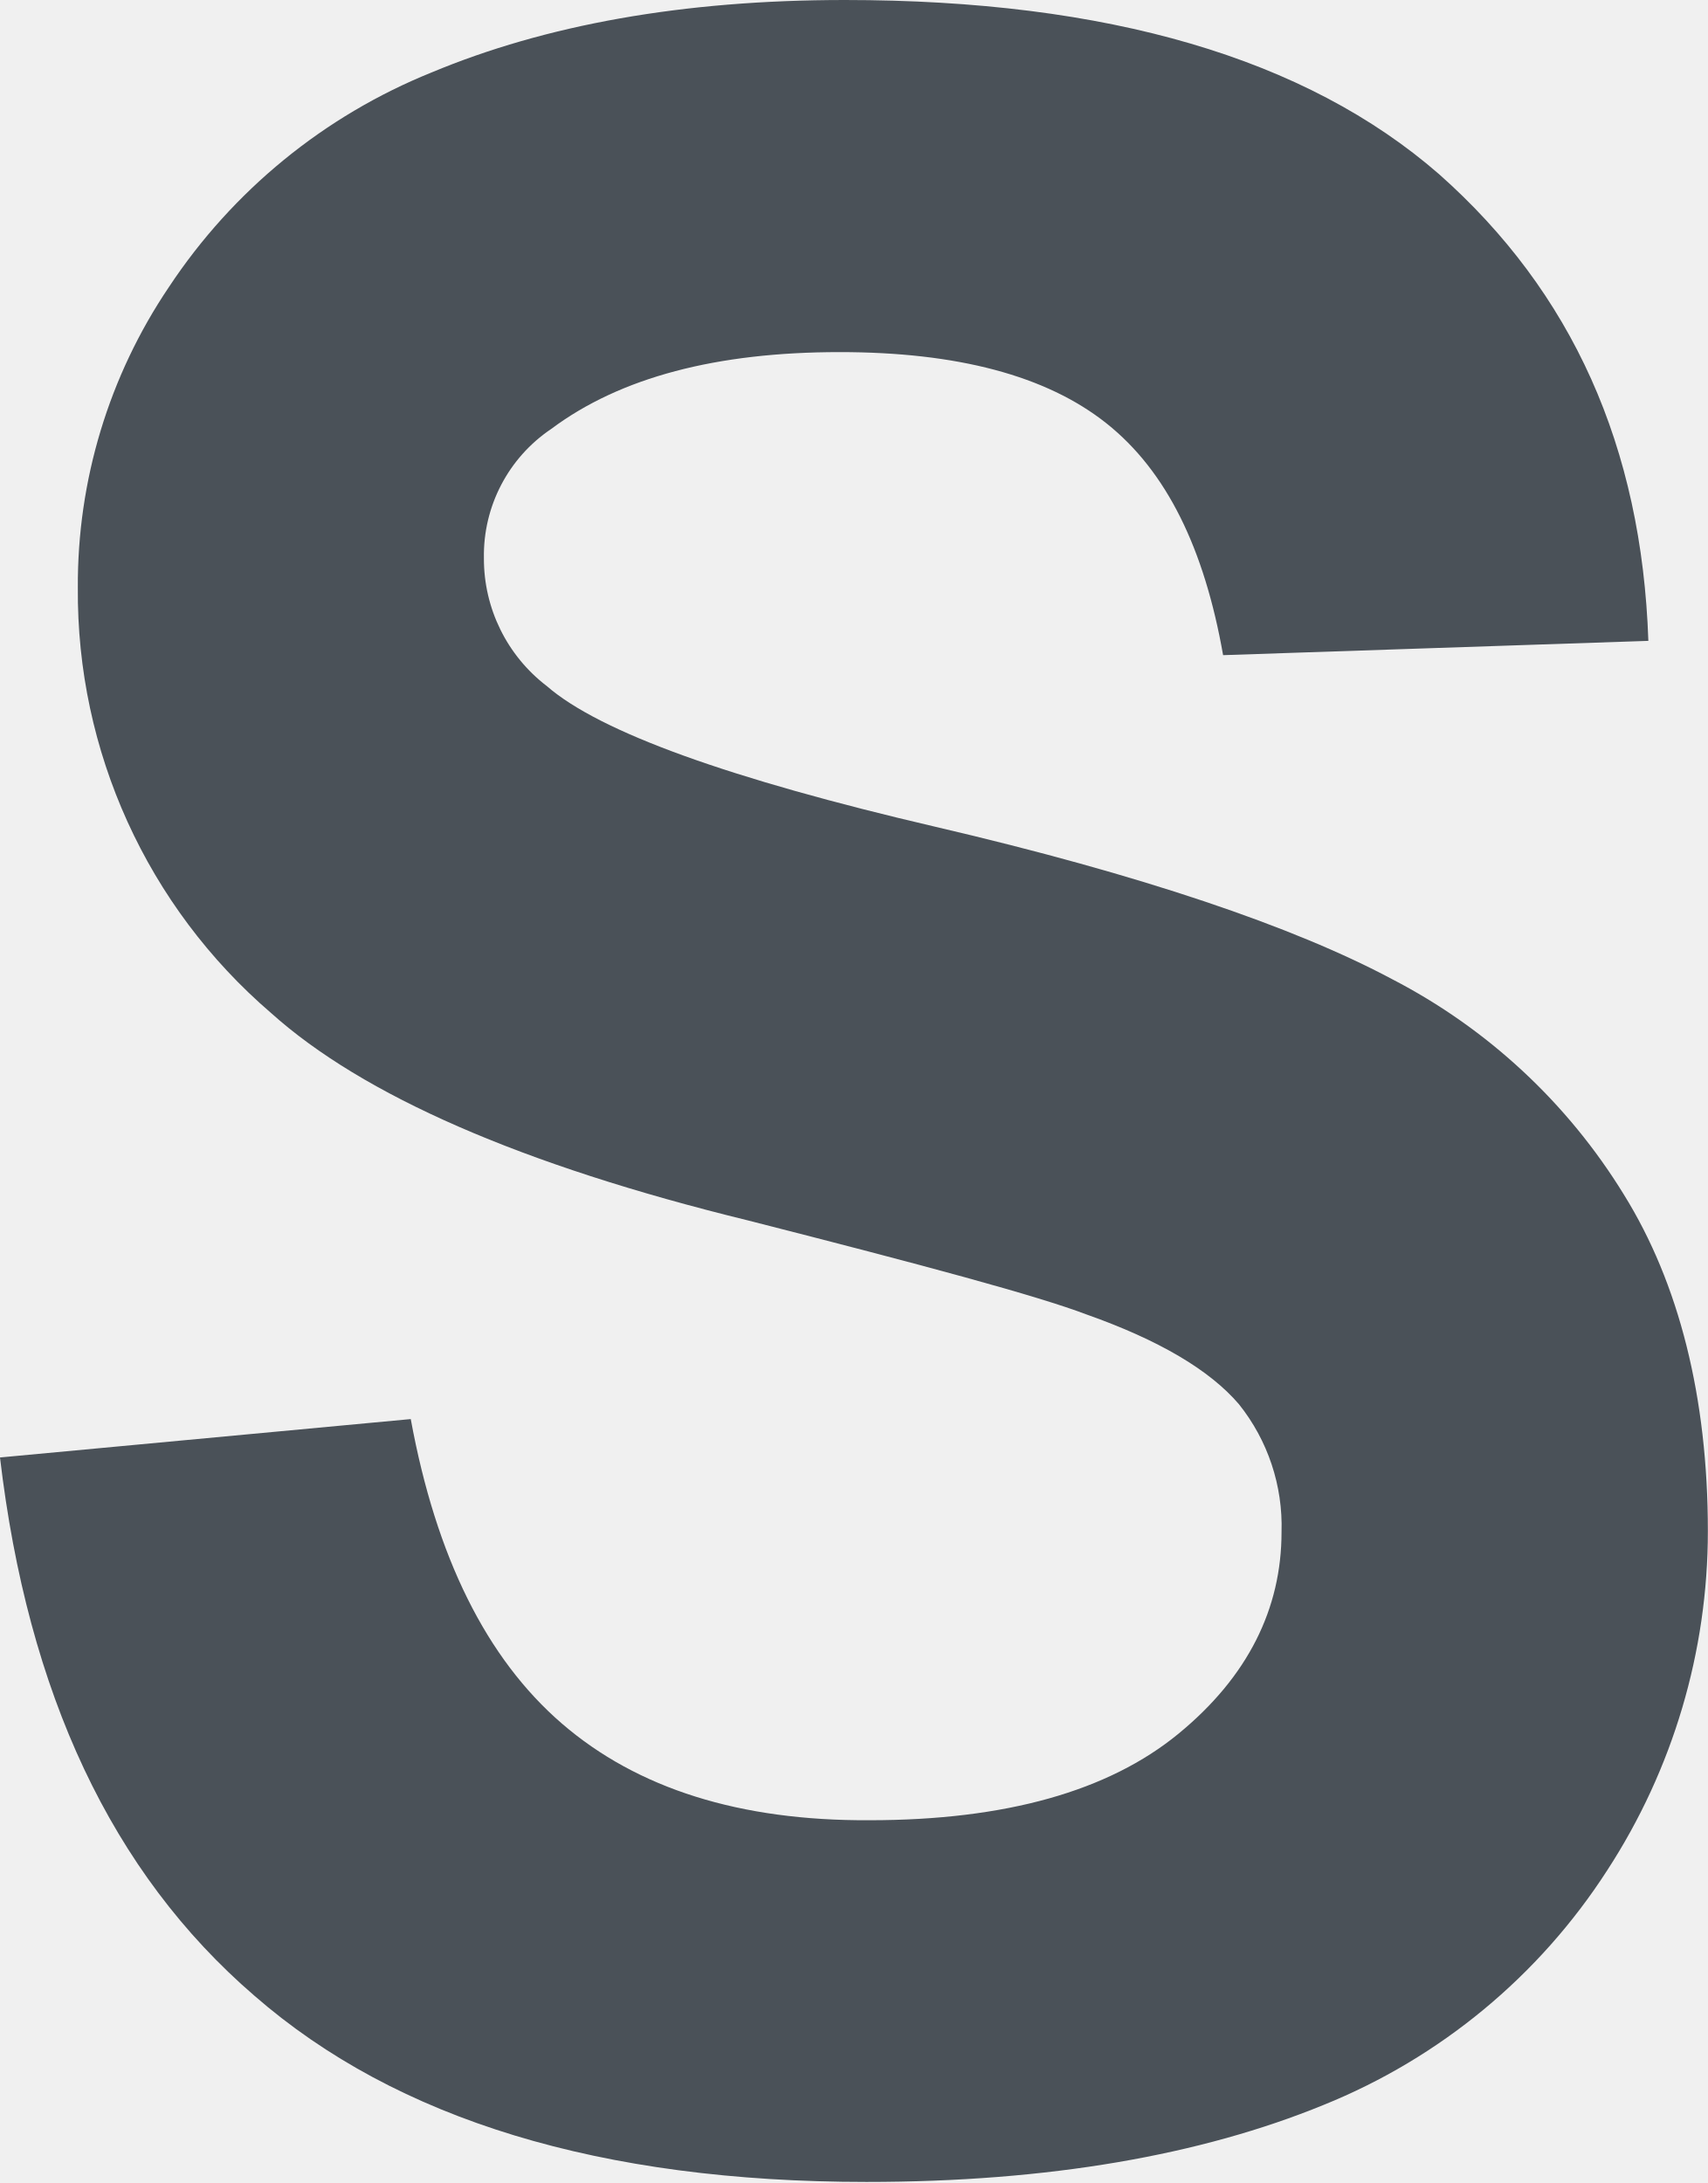
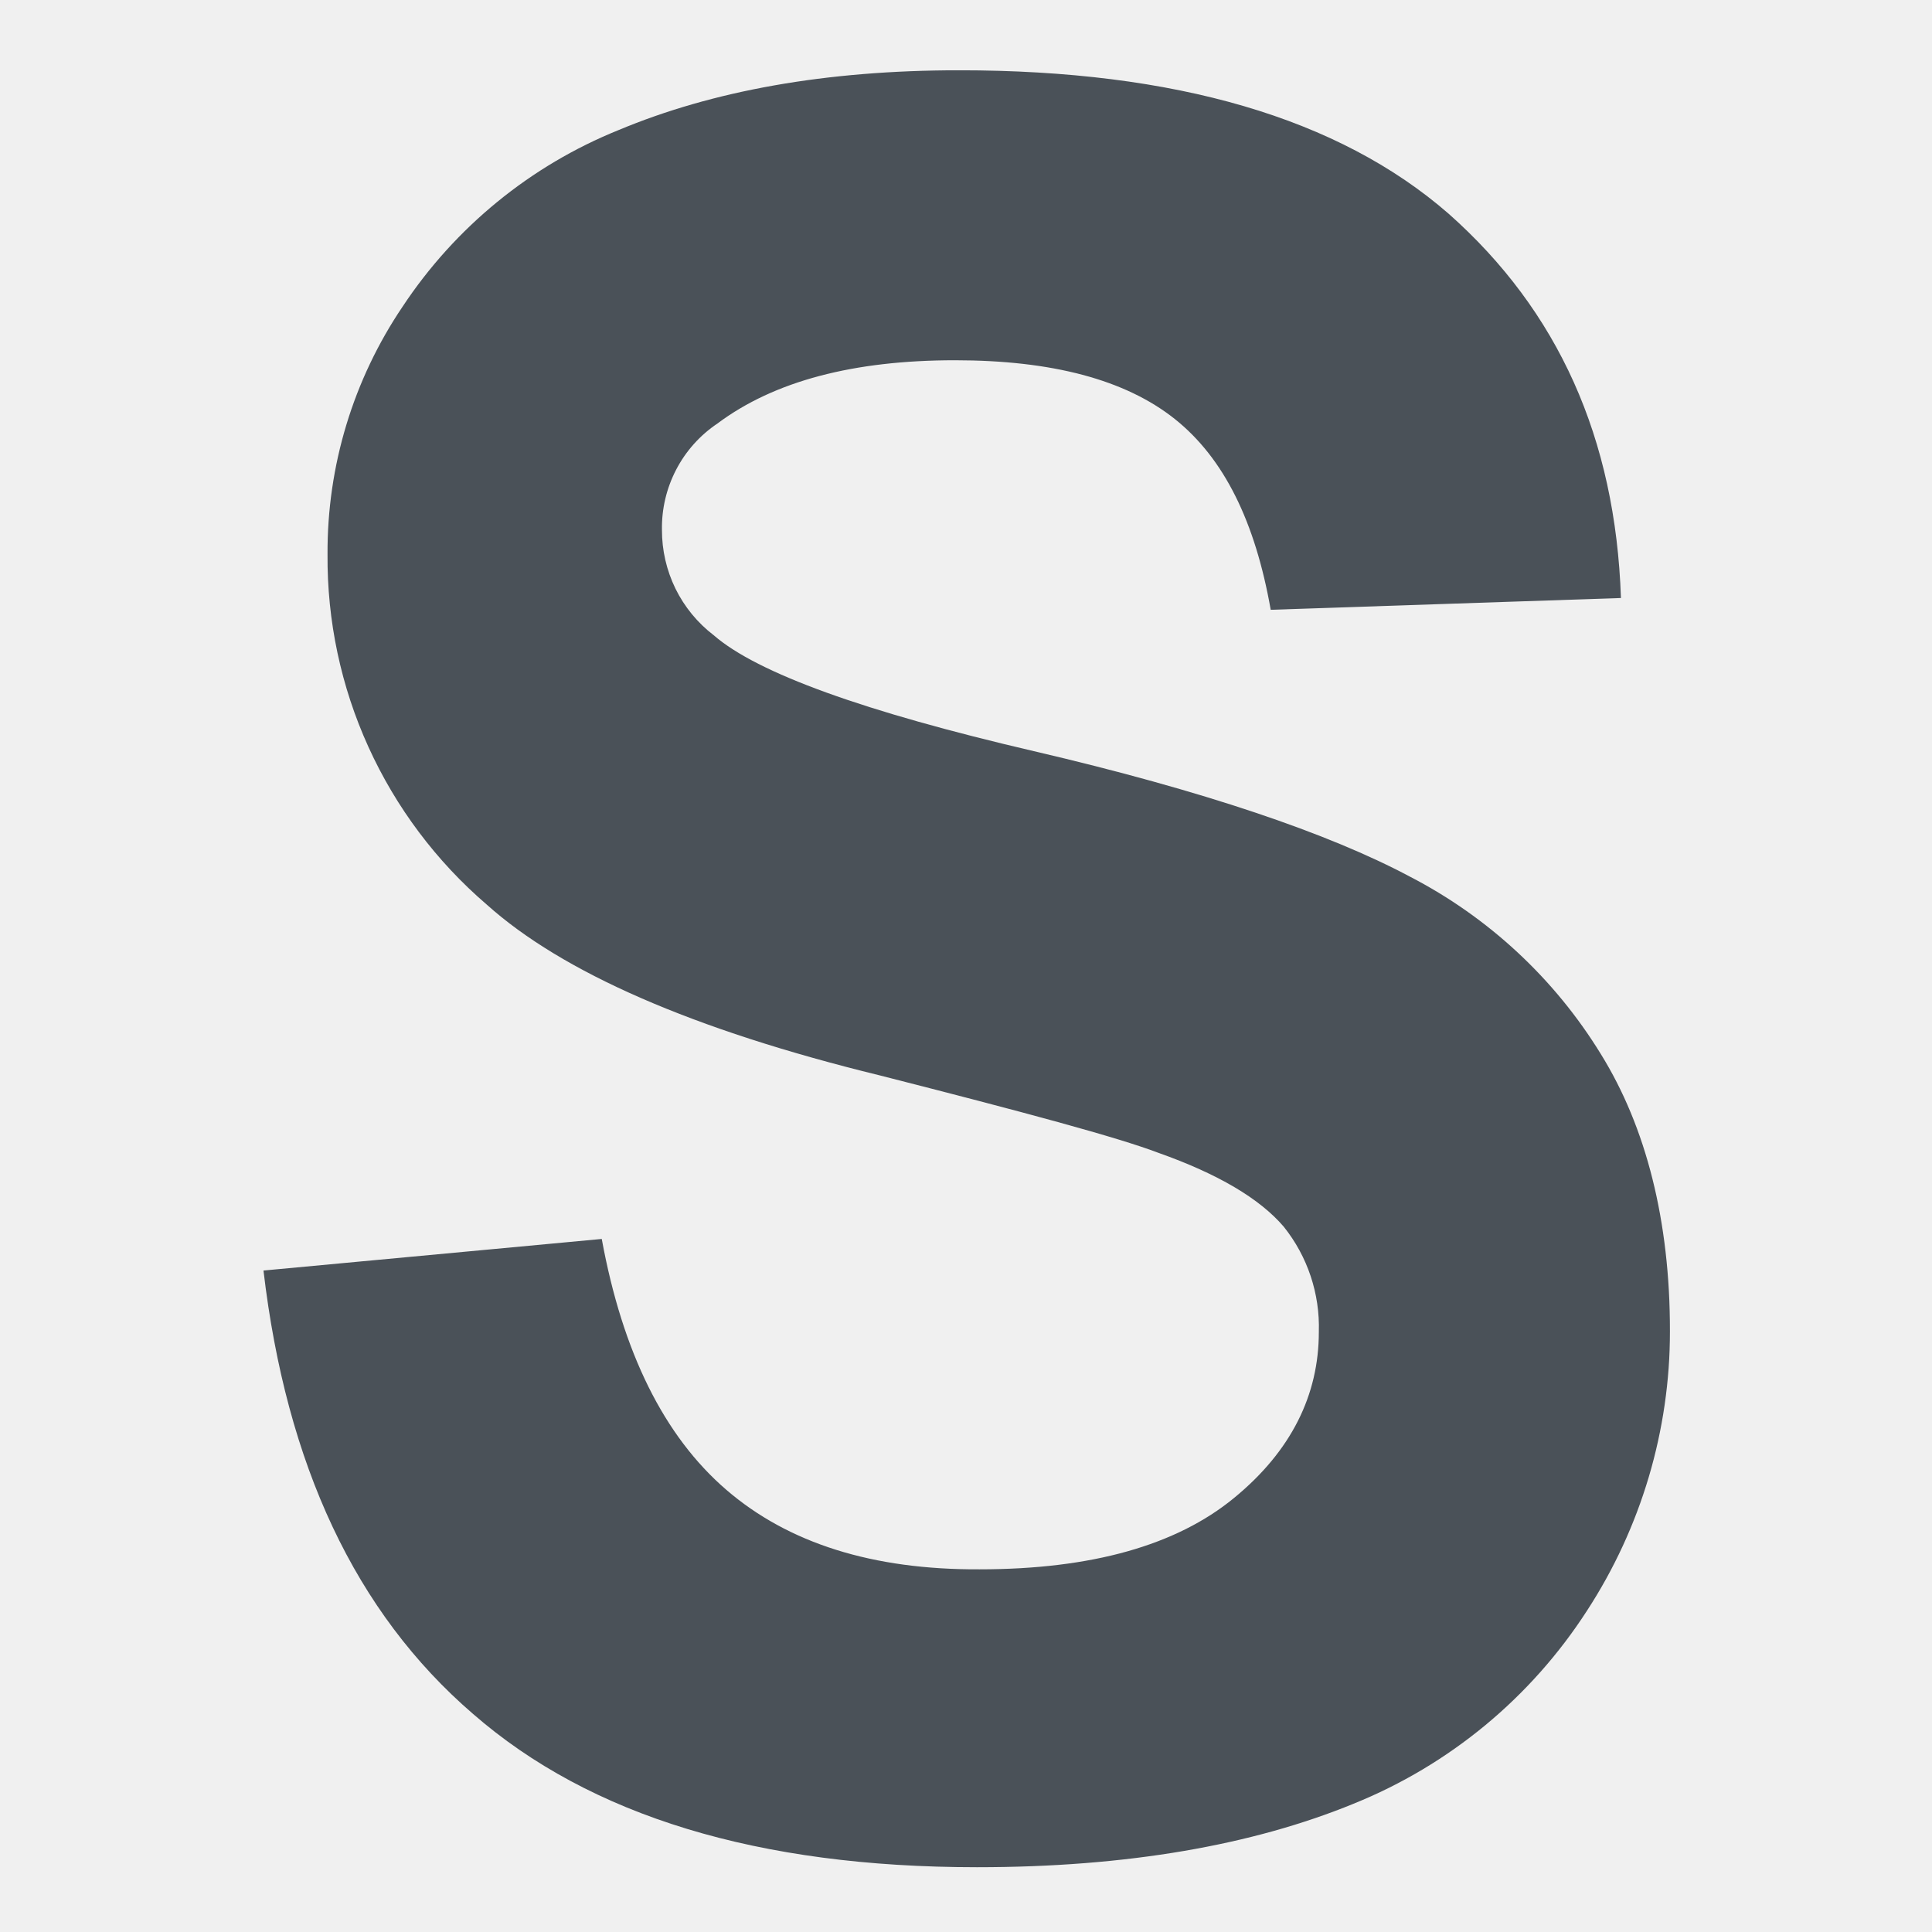
- <svg xmlns="http://www.w3.org/2000/svg" id="Layer_1" data-name="Layer 1" viewBox="0 0 80.08 102.36">
-   <g id="圖層_1" data-name="圖層 1">
-     <path d="M0,76.17l19.26-1.8q1.78,9.7,7.09,14.28t14.42,4.53c6.39,0,11.21-1.37,14.48-4.05s4.84-5.88,4.84-9.46a9.14,9.14,0,0,0-2-6c-1.37-1.6-3.74-3-7.13-4.2-2.34-.89-7.63-2.31-15.87-4.41C24.42,62.45,17,59.18,12.71,55.33A26,26,0,0,1,3.65,35.39a24.94,24.94,0,0,1,4.27-14.1A26.78,26.78,0,0,1,20.23,11.23C25.57,9,32,7.83,39.61,7.83q18.49,0,27.87,8.17c6.24,5.53,9.5,12.78,9.81,21.88l-19.94.67c-.88-5-2.65-8.63-5.47-10.87s-7-3.34-12.51-3.34c-5.76,0-10.28,1.18-13.52,3.6A7.15,7.15,0,0,0,22.69,34a7.51,7.51,0,0,0,2.95,6c2.48,2.16,8.58,4.35,18.23,6.6s16.79,4.68,21.4,7.14a27.66,27.66,0,0,1,10.87,10.1c2.59,4.17,3.94,9.51,3.94,15.78a29.16,29.16,0,0,1-4.72,15.91,28.52,28.52,0,0,1-13.3,11c-5.74,2.35-12.88,3.61-21.43,3.61q-18.68,0-28.7-8.73C5.23,95.64,1.3,87.22,0,76.17Z" transform="translate(0 -7.83)" style="fill:#4a5158" />
+ <svg xmlns="http://www.w3.org/2000/svg" width="32" height="32" viewBox="0 0 32 32" fill="none">
+   <mask id="mask0_6065_6888" style="mask-type:luminance" maskUnits="userSpaceOnUse" x="4" y="1" width="24" height="30">
+     <path d="M27.66 1.164H4.364V30.941H27.66V1.164Z" fill="white" />
+   </mask>
+   <g mask="url(#mask0_6065_6888)">
+     <path d="M4.364 21.044L9.967 20.521C10.312 22.402 10.999 23.787 12.029 24.675C13.059 25.563 14.457 26.002 16.224 25.993C18.083 25.993 19.485 25.594 20.436 24.814C21.388 24.035 21.844 23.104 21.844 22.062C21.864 21.43 21.658 20.811 21.262 20.317C20.864 19.852 20.174 19.444 19.188 19.095C18.508 18.836 16.969 18.423 14.572 17.812C11.468 17.053 9.309 16.102 8.061 14.982C7.226 14.265 6.558 13.374 6.103 12.373C5.647 11.371 5.416 10.281 5.425 9.181C5.417 7.72 5.85 6.29 6.668 5.079C7.538 3.764 8.786 2.743 10.249 2.153C11.802 1.504 13.673 1.164 15.886 1.164C19.473 1.164 22.175 1.956 23.994 3.54C25.809 5.149 26.758 7.258 26.848 9.905L21.047 10.1C20.791 8.646 20.276 7.59 19.456 6.938C18.636 6.287 17.42 5.967 15.817 5.967C14.141 5.967 12.826 6.31 11.884 7.014C11.595 7.208 11.36 7.47 11.2 7.778C11.039 8.086 10.958 8.43 10.964 8.777C10.963 9.114 11.04 9.447 11.188 9.75C11.337 10.053 11.554 10.317 11.822 10.522C12.544 11.15 14.319 11.788 17.126 12.442C19.933 13.097 22.01 13.804 23.351 14.519C24.653 15.192 25.747 16.208 26.514 17.457C27.267 18.671 27.66 20.224 27.66 22.048C27.66 23.691 27.183 25.299 26.287 26.676C25.358 28.117 24.007 29.235 22.418 29.876C20.748 30.56 18.671 30.927 16.183 30.927C12.56 30.927 9.777 30.08 7.834 28.387C5.885 26.708 4.742 24.259 4.364 21.044Z" fill="#4A5158" />
  </g>
</svg>
